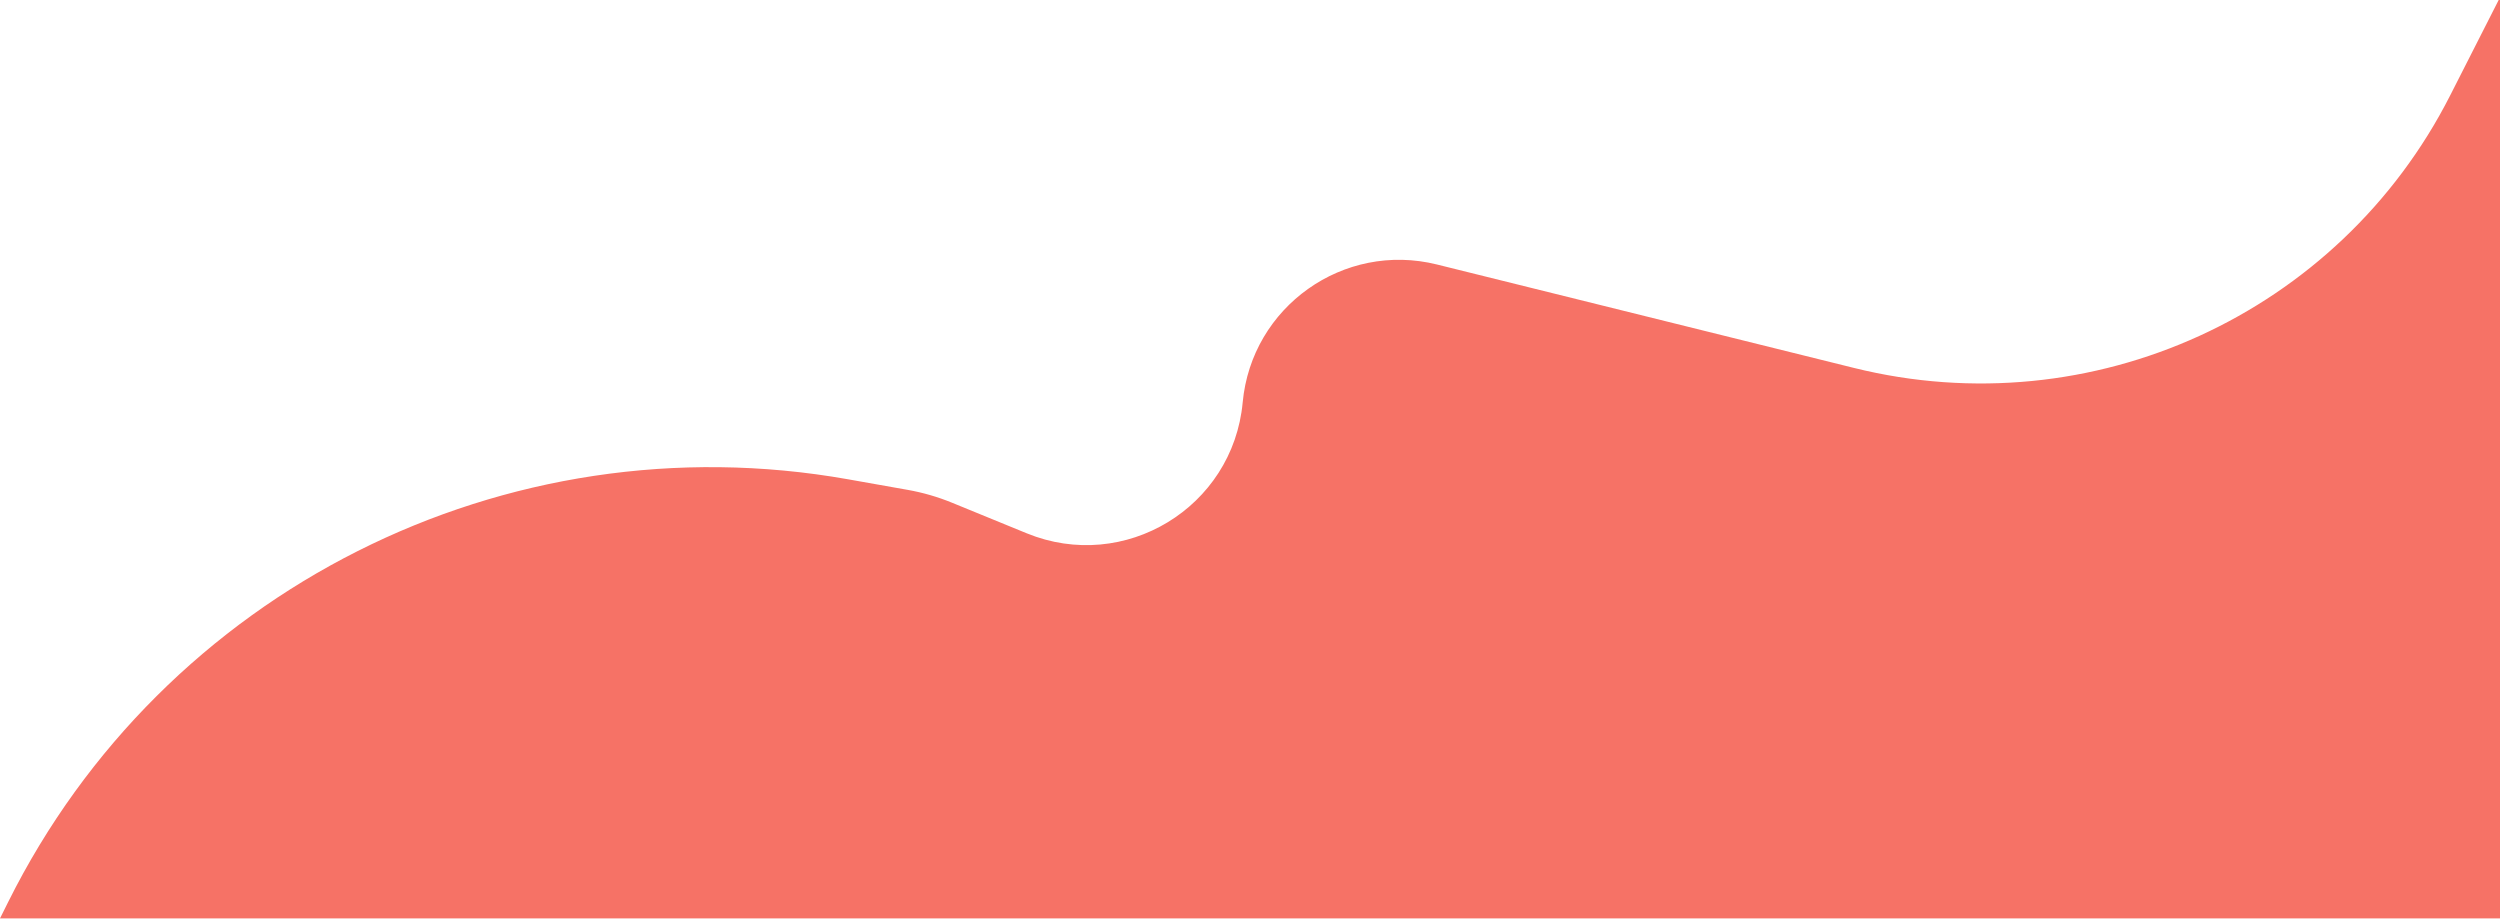
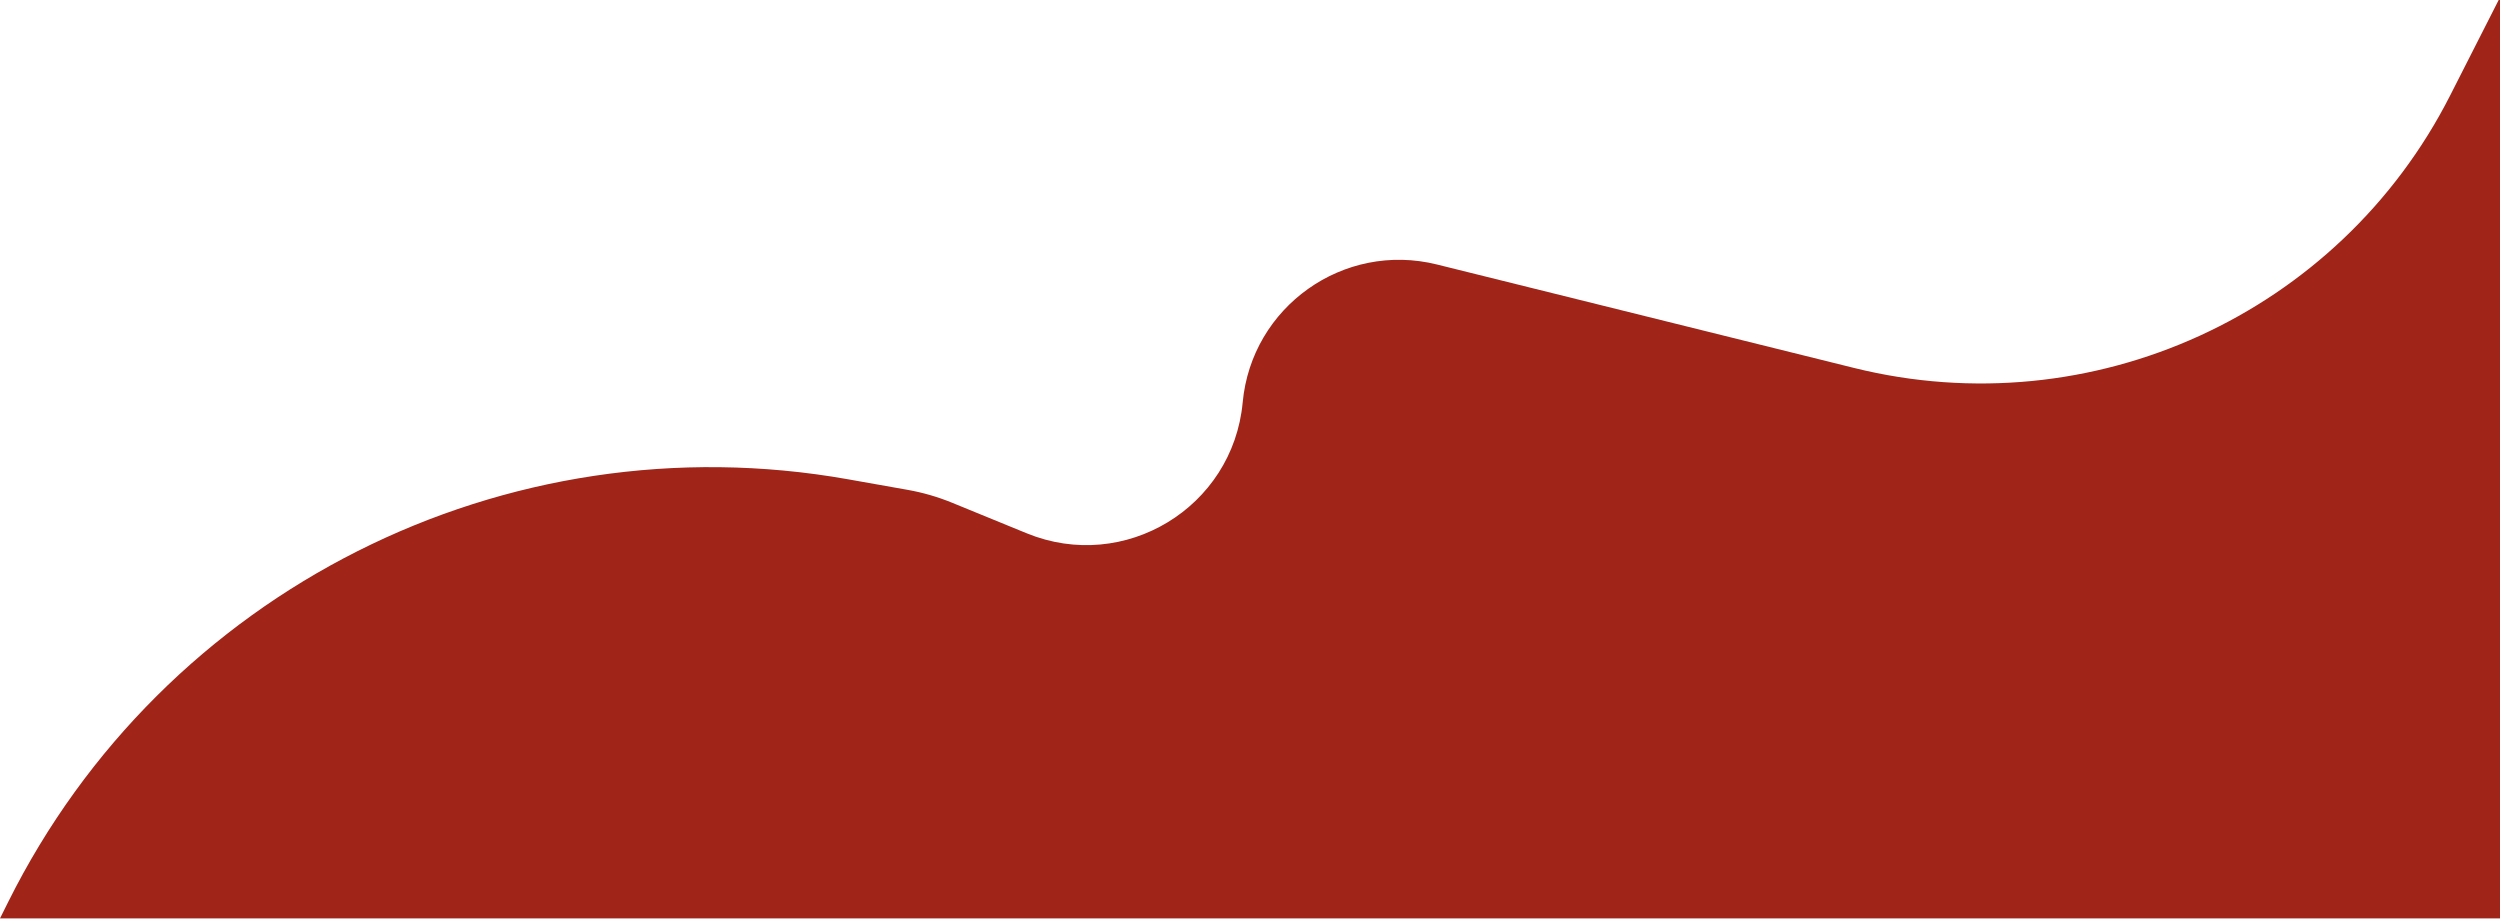
<svg xmlns="http://www.w3.org/2000/svg" width="1440" height="529" viewBox="0 0 1440 529" fill="none">
-   <path d="M715.783 231.807C720.896 176.661 773.907 139.007 827.661 152.341L1067.92 211.936C1204.95 245.926 1347.31 180.861 1411.28 55.003L1440 -1.5V529H0L4.695 519.581C94.117 340.162 290.995 241.037 488.382 276.053L522.846 282.166C531.59 283.718 540.144 286.197 548.363 289.563L591.401 307.186C647.656 330.223 710.171 292.337 715.783 231.807Z" fill="#F67266" />
+   <path d="M715.783 231.807C720.896 176.661 773.907 139.007 827.661 152.341L1067.92 211.936C1204.95 245.926 1347.31 180.861 1411.28 55.003L1440 -1.5V529H0L4.695 519.581C94.117 340.162 290.995 241.037 488.382 276.053L522.846 282.166C531.59 283.718 540.144 286.197 548.363 289.563L591.401 307.186C647.656 330.223 710.171 292.337 715.783 231.807Z" fill="#A02418" />
</svg>
